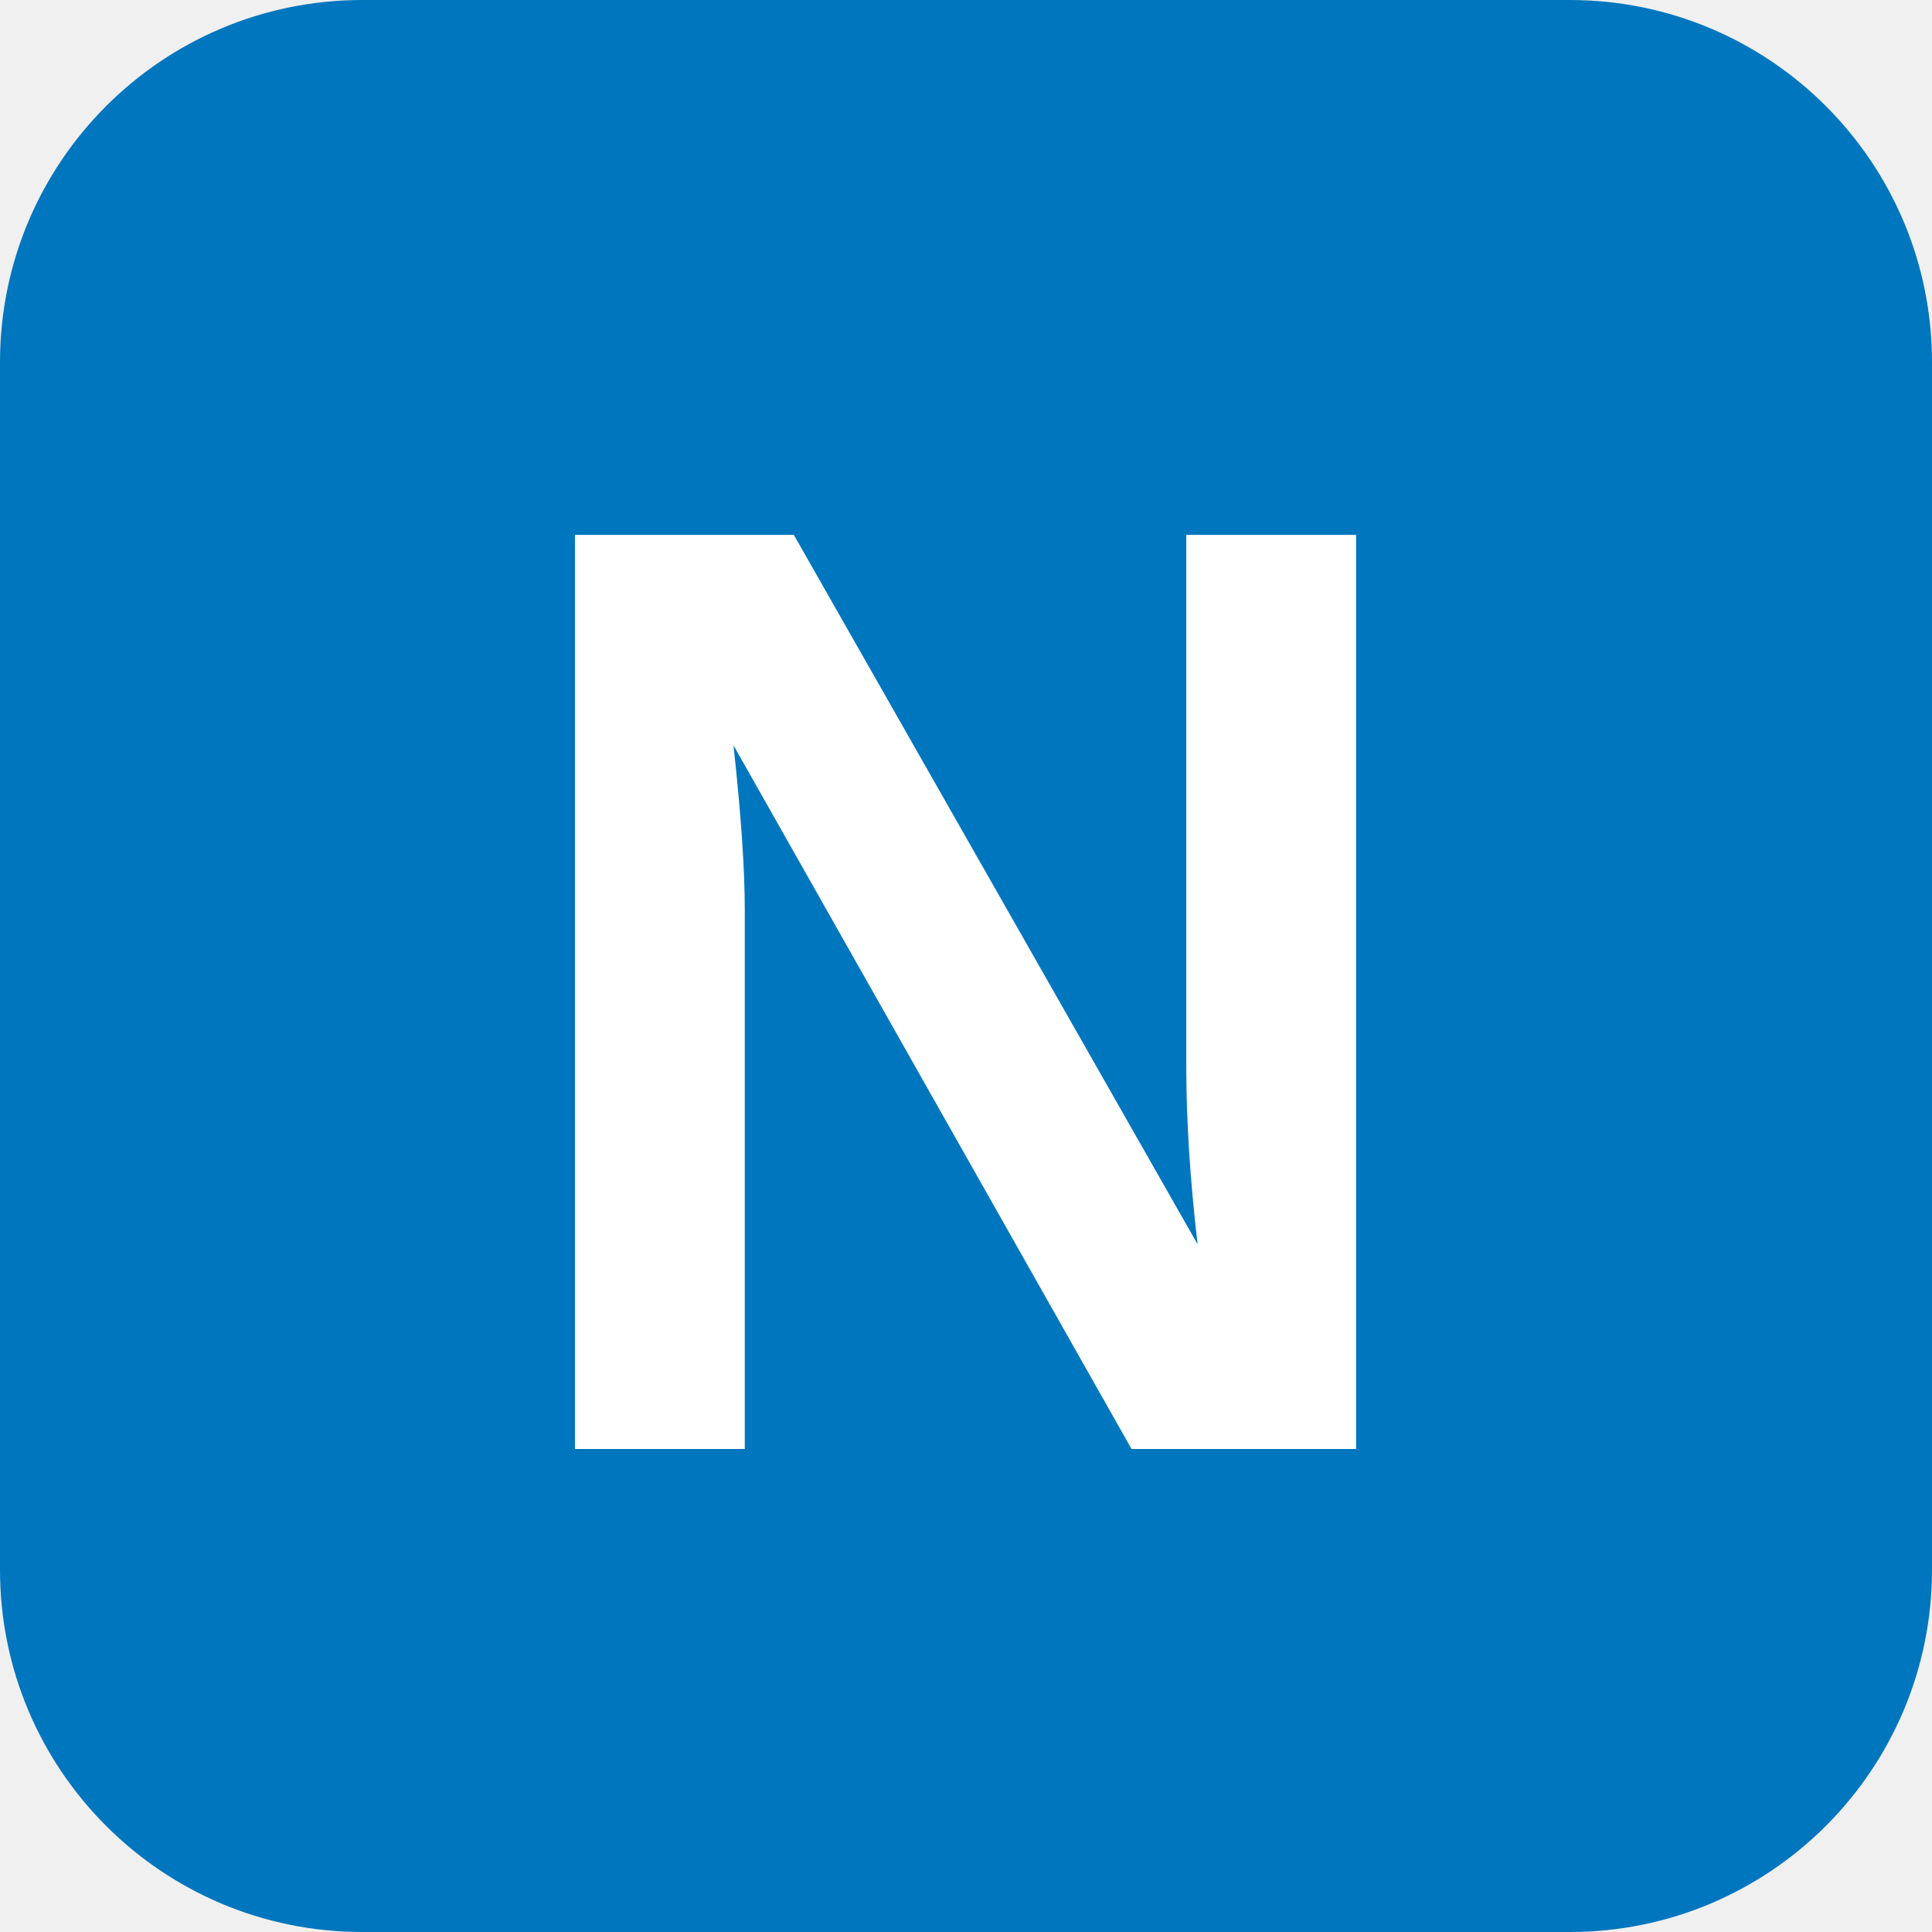
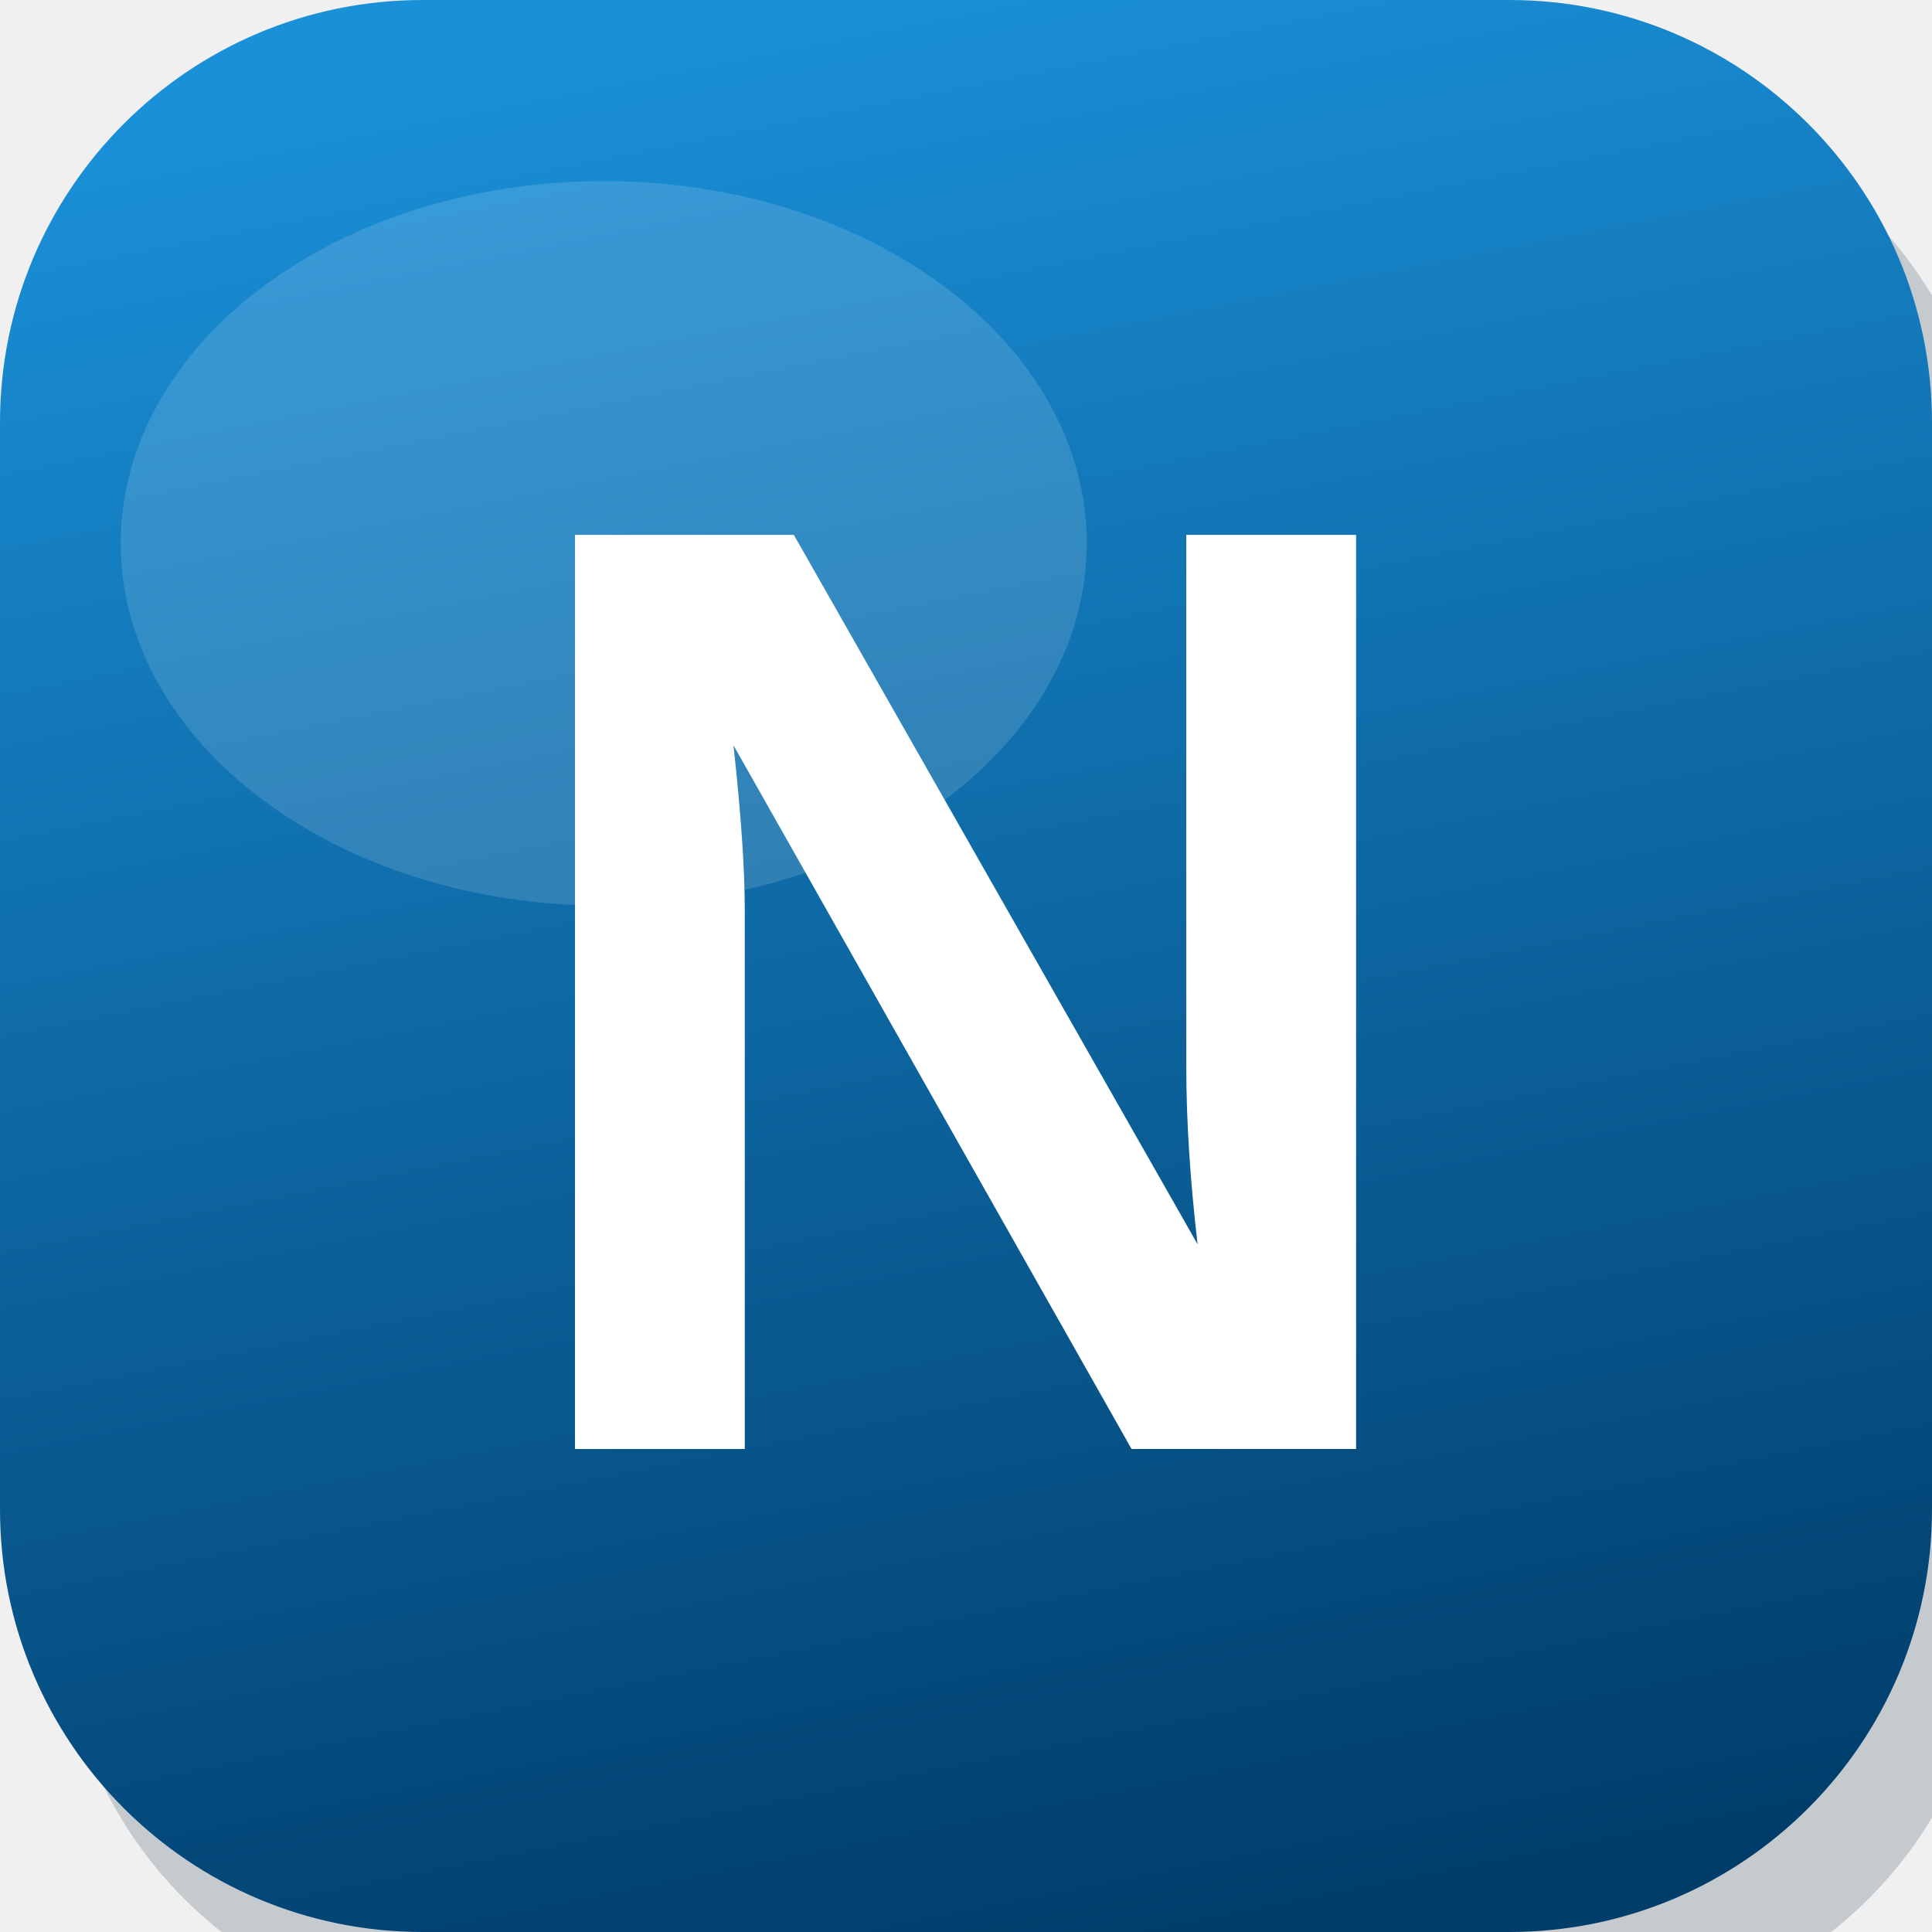
<svg xmlns="http://www.w3.org/2000/svg" viewBox="0 0 32 32">
-   <rect width="32" height="32" rx="6" fill="#0076BE" />
+   <defs>
+     <linearGradient id="bg-grad" x1="0.4" y1="0" x2="0.6" y2="1">
+       <stop offset="0%" stop-color="#1a90d8" />
+       <stop offset="100%" stop-color="#003d6b" />
+     </linearGradient>
+   </defs>
+   <rect width="32" height="32" rx="7" fill="#001e35" opacity="0.18" transform="translate(1,1.5)" />
+   <rect width="32" height="32" rx="7" fill="url(#bg-grad)" />
+   <ellipse cx="10" cy="9" rx="8" ry="6" fill="white" opacity="0.14" />
  <text x="16" y="24" font-family="'Trebuchet MS', Arial, sans-serif" font-weight="800" font-size="22" fill="white" text-anchor="middle">N</text>
</svg>
